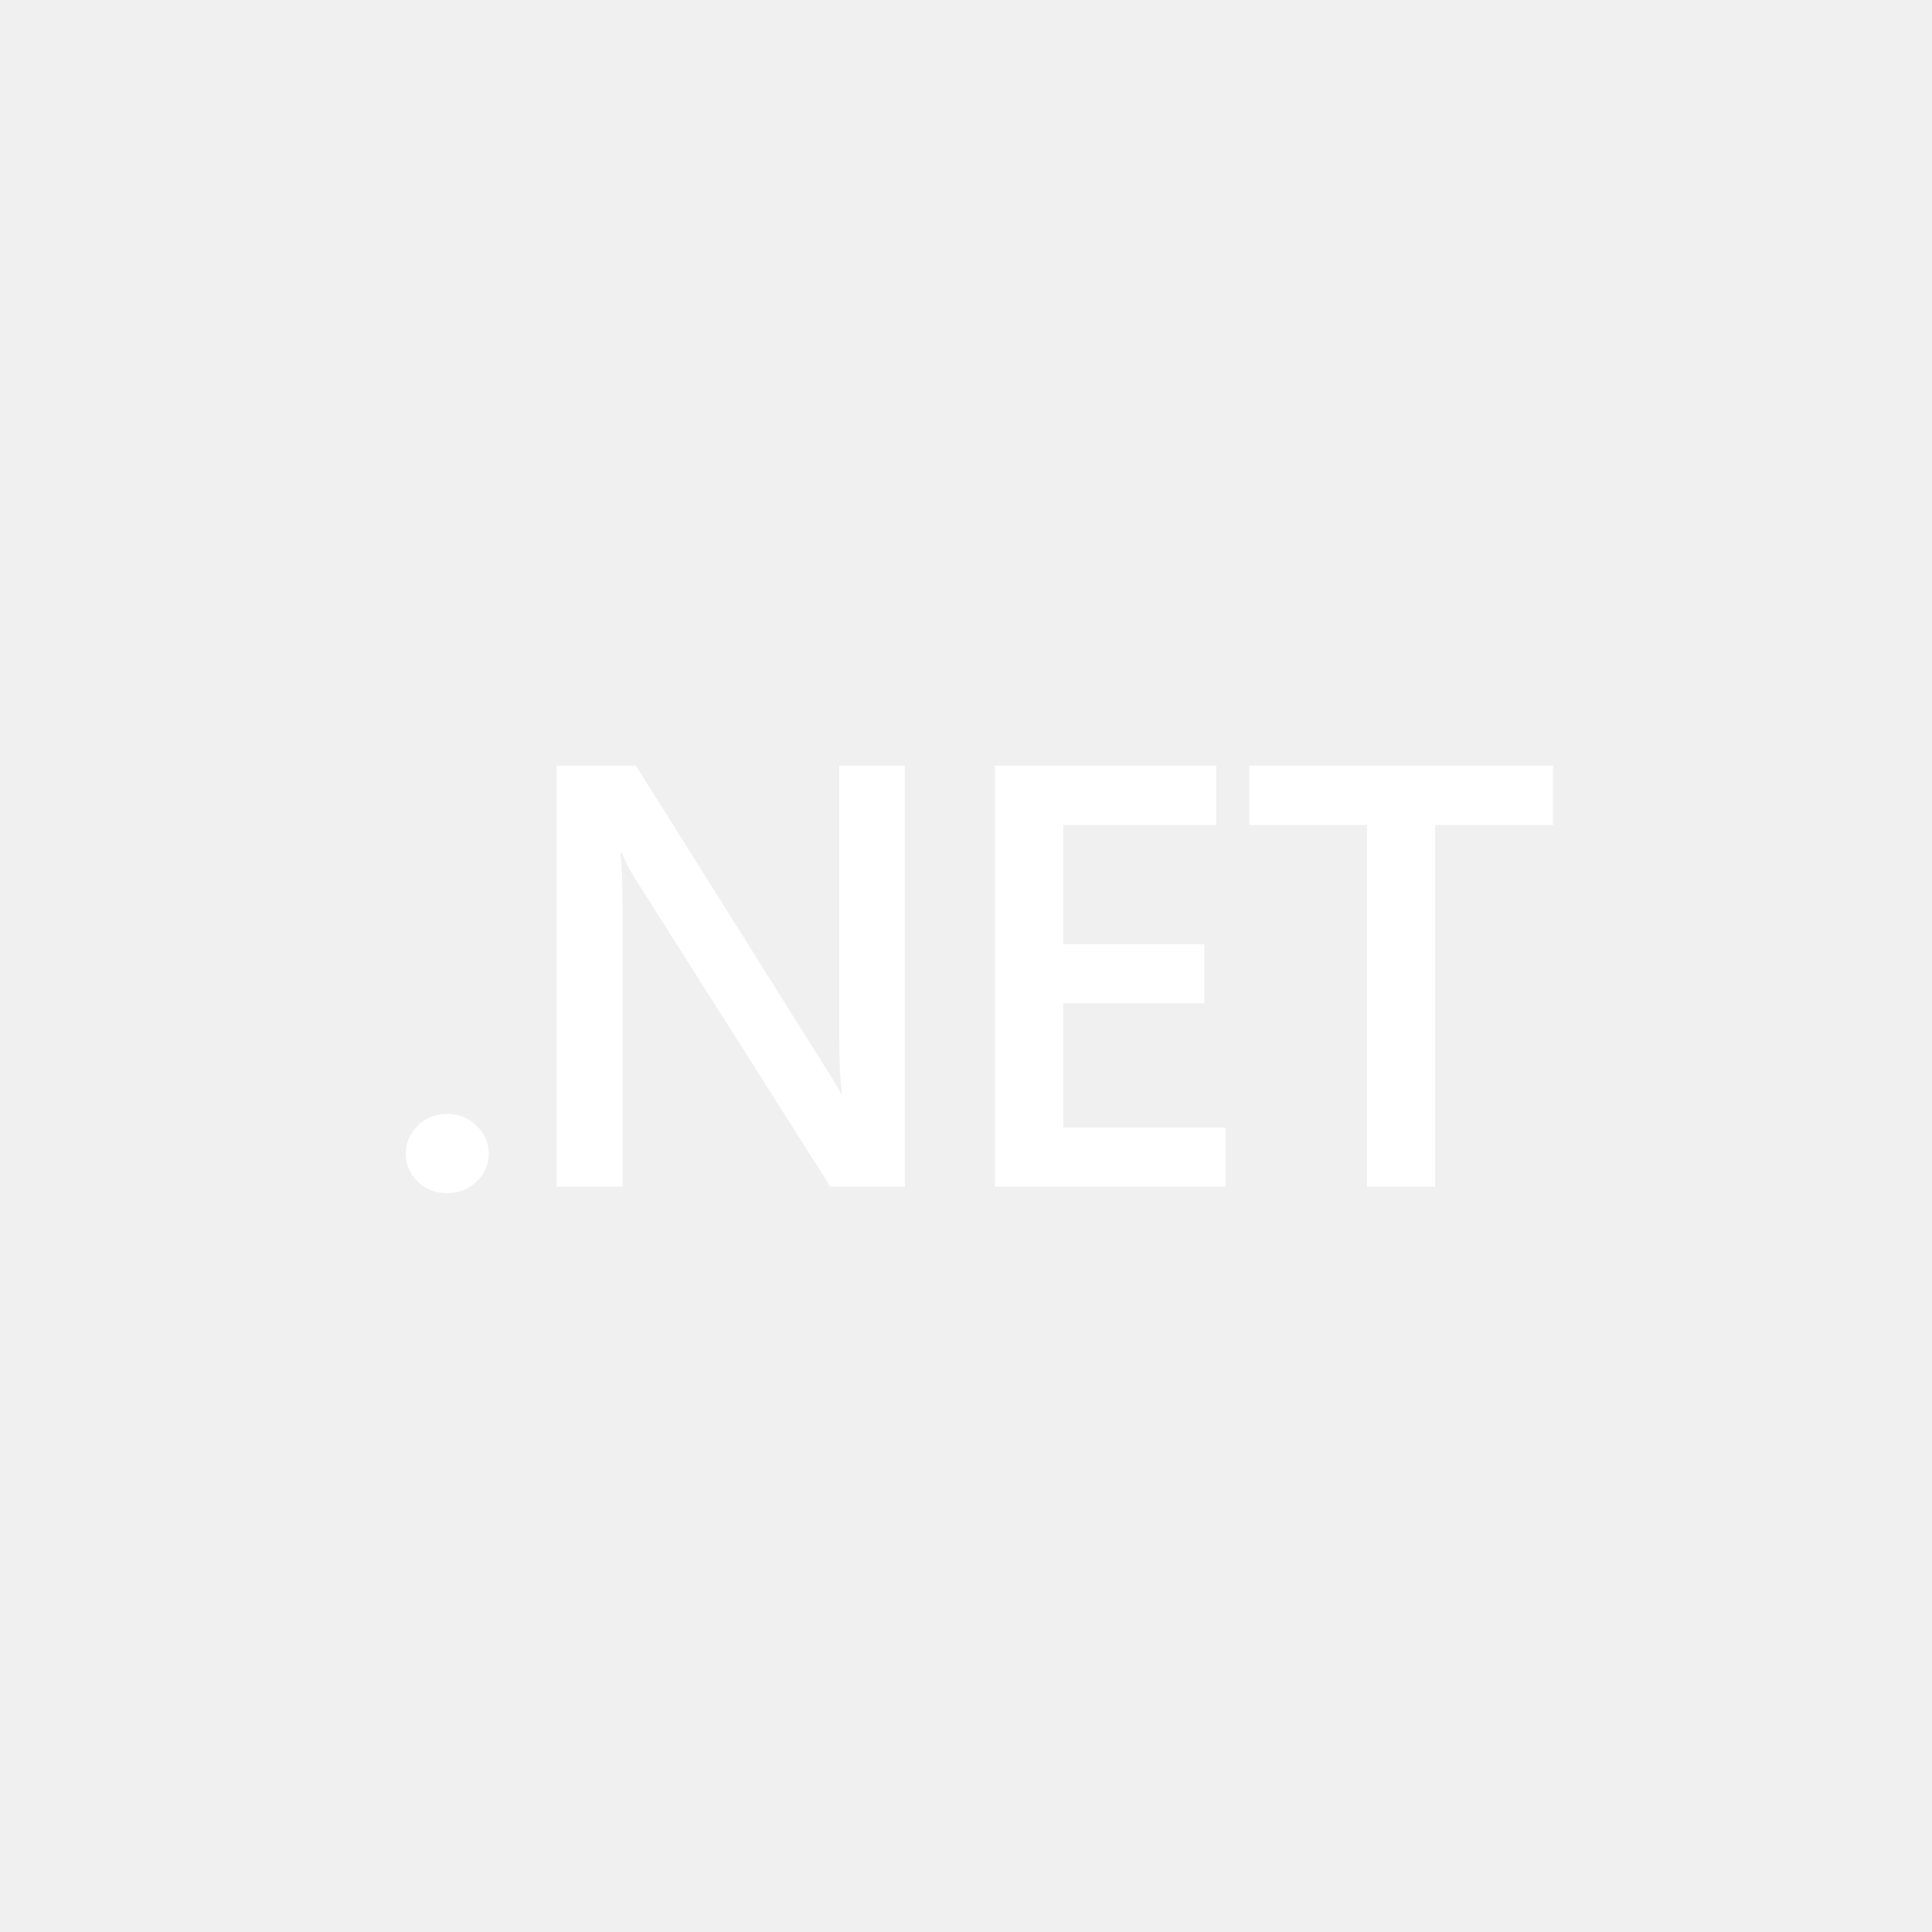
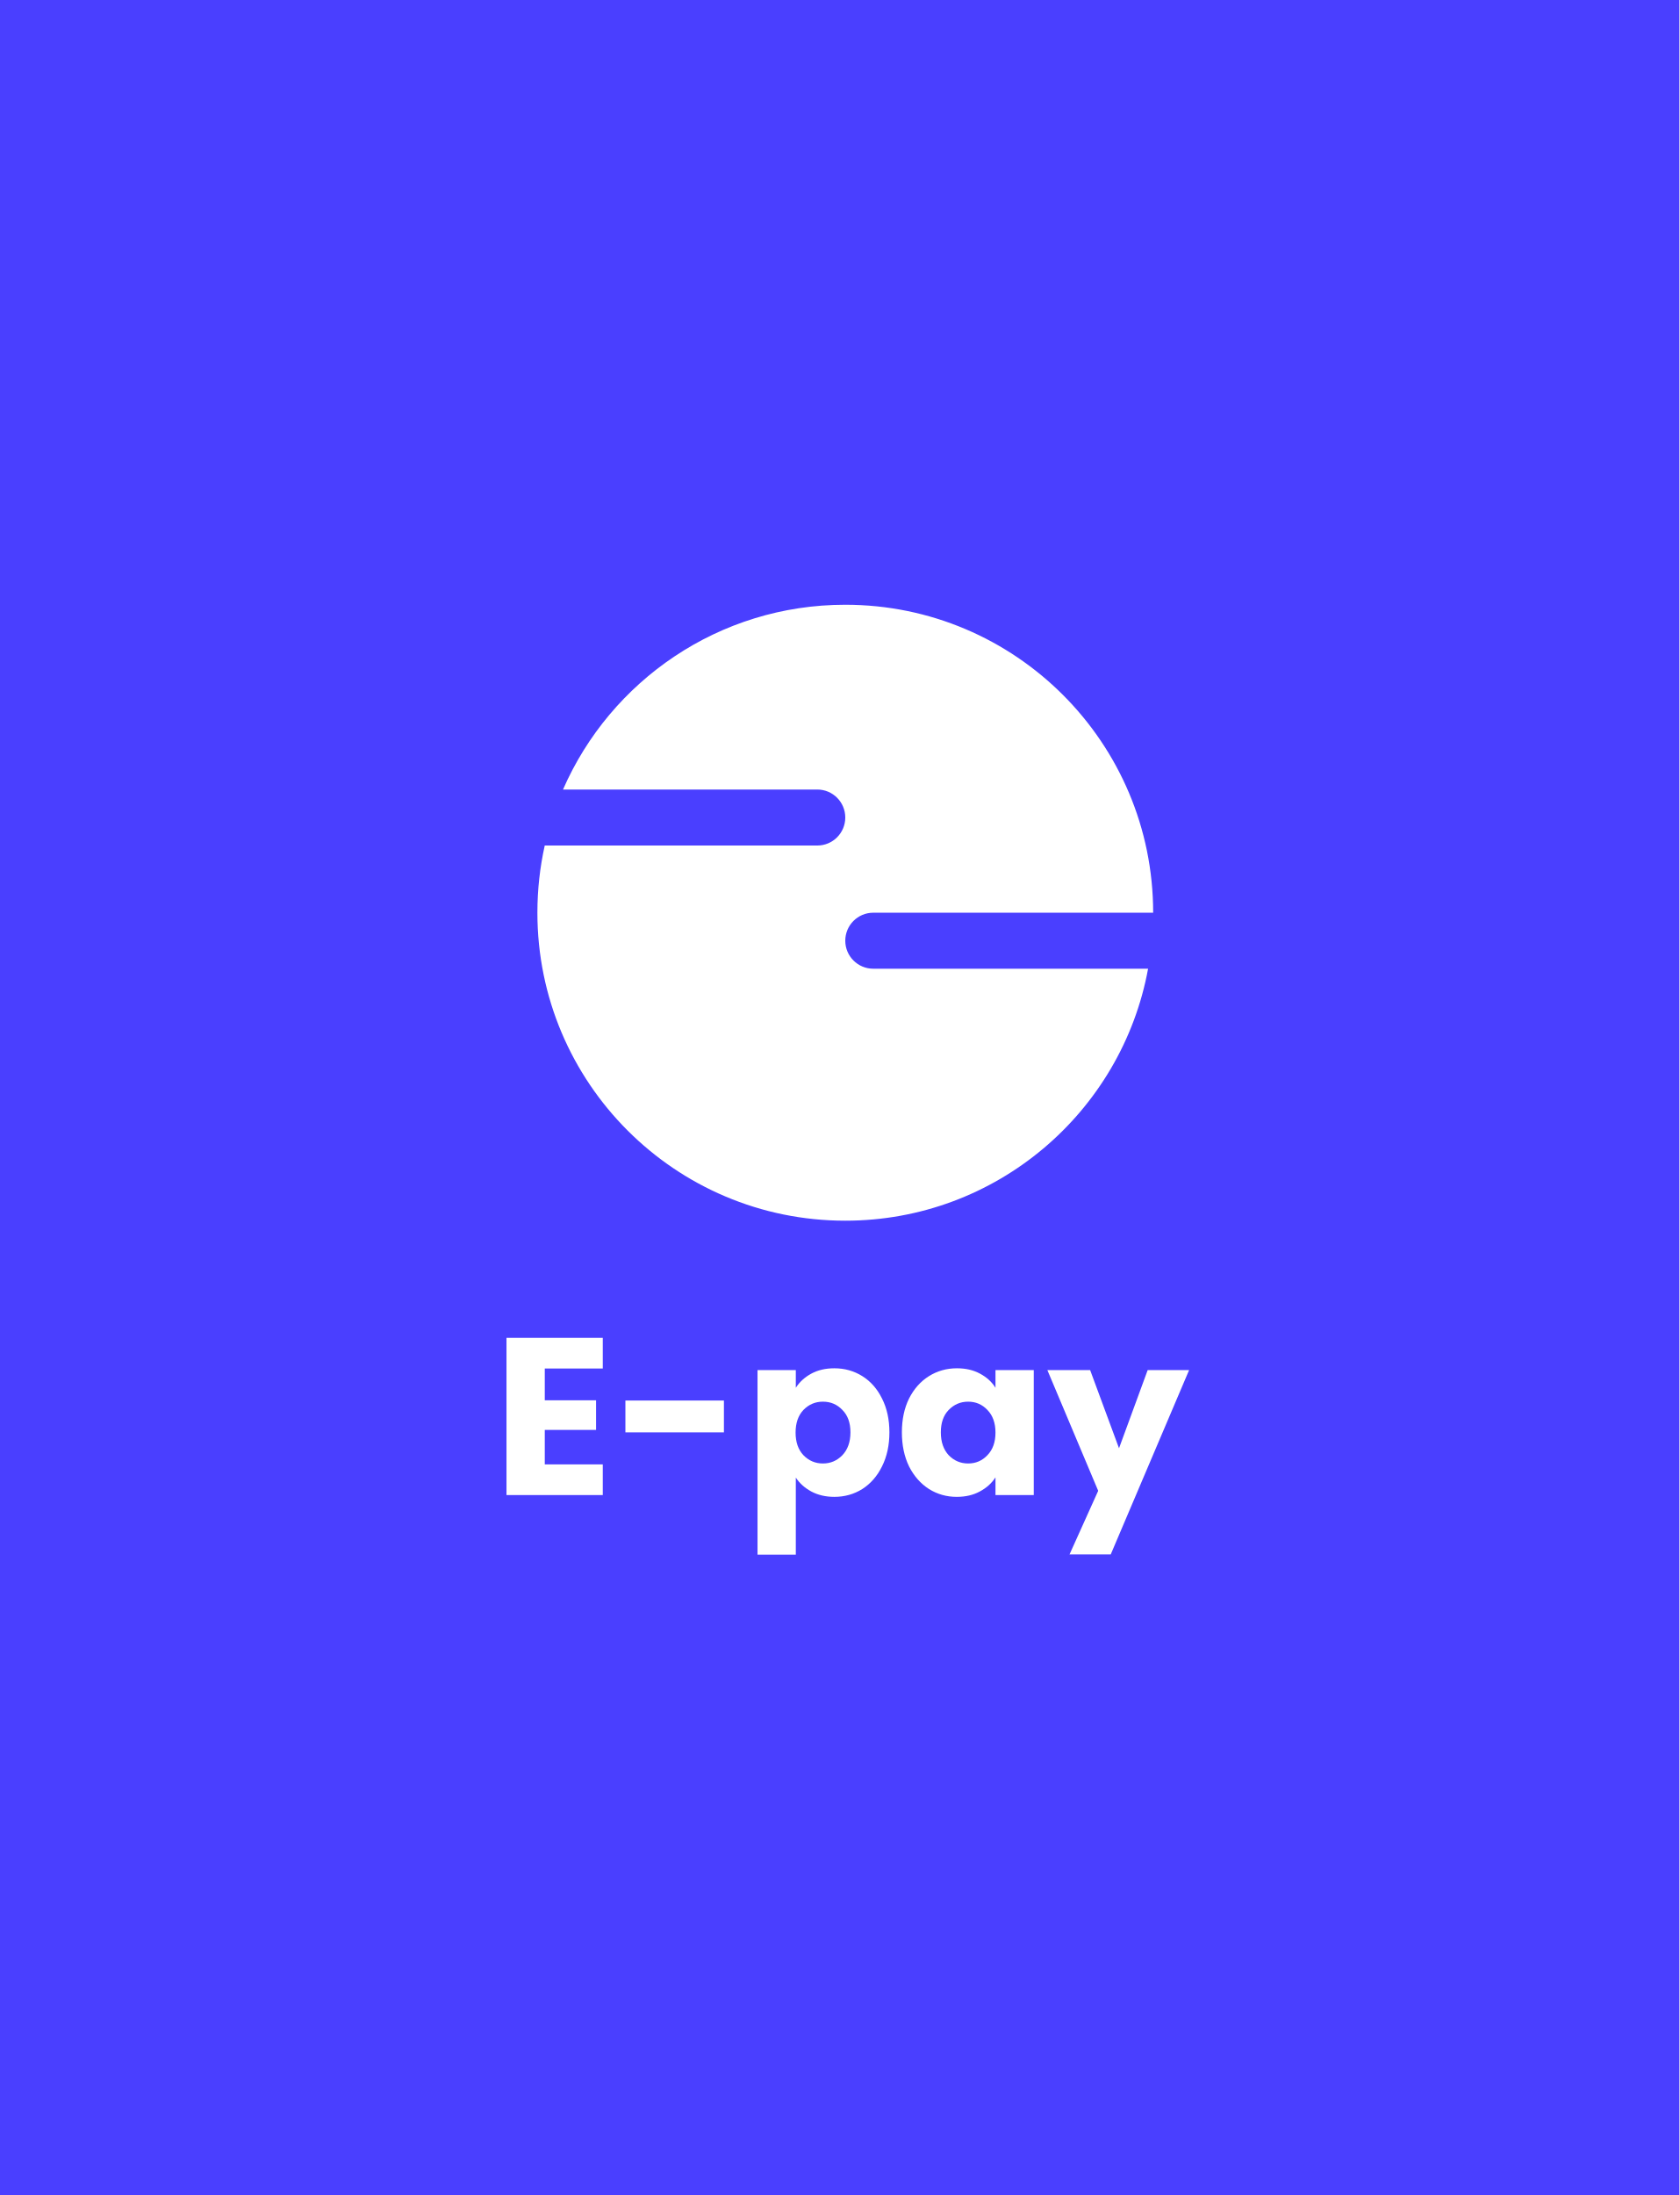
- <svg xmlns="http://www.w3.org/2000/svg" width="456" height="456" viewBox="0 0 456 456" version="1.1" xml:space="preserve" style="fill-rule:evenodd;clip-rule:evenodd;stroke-linejoin:round;stroke-miterlimit:2;">
-   <path d="m 105.5,281.609 c -2.703,0 -5.001,-0.9 -6.893,-2.702 -1.892,-1.848 -2.838,-4.042 -2.838,-6.582 0,-2.587 0.946,-4.804 2.838,-6.652 1.892,-1.848 4.19,-2.772 6.893,-2.772 2.748,0 5.068,0.924 6.96,2.772 1.937,1.848 2.906,4.064 2.906,6.652 0,2.54 -0.968,4.734 -2.906,6.582 -1.892,1.802 -4.212,2.702 -6.96,2.702 z" style="fill:#ffffff;fill-rule:nonzero;stroke-width:0.838" />
-   <path d="M 213.561,280.084 H 195.99 L 149.7,207.054 c -1.171,-1.848 -2.14,-3.765 -2.906,-5.751 h -0.406 c 0.361,2.125 0.541,6.675 0.541,13.65 v 65.132 h -15.543 v -99.36 h 18.719 l 44.737,71.298 c 1.892,2.957 3.109,4.989 3.649,6.098 h 0.27 c -0.45,-2.632 -0.676,-7.09 -0.676,-13.373 v -64.023 h 15.476 z" style="fill:#ffffff;fill-rule:nonzero;stroke-width:0.838" />
-   <path d="m 289.251,280.084 h -54.401 v -99.36 h 52.238 v 13.997 h -36.154 v 28.131 h 33.316 v 13.927 h -33.316 v 29.378 h 38.316 z" style="fill:#ffffff;fill-rule:nonzero;stroke-width:0.838" />
-   <path d="M 366.565,194.721 H 338.722 v 85.363 h -16.084 v -85.363 h -27.775 v -13.997 h 71.701 z" style="fill:#ffffff;fill-rule:nonzero;stroke-width:0.838" />
+ <svg xmlns="http://www.w3.org/2000/svg" width="300" height="392" viewBox="0 0 300 392" fill="none">
+   <rect width="300" height="392" fill="#4A3FFF" />
+   <path fill-rule="evenodd" clip-rule="evenodd" d="M205.093 173C200.391 198.601 177.961 218 151 218C120.624 218 96 193.376 96 163C96 158.878 96.453 154.863 97.313 151H146C148.761 151 151 148.761 151 146C151 143.239 148.761 141 146 141H100.576C109.064 121.575 128.446 108 151 108C181.376 108 206 132.624 206 163H156C153.239 163 151 165.239 151 168C151 170.761 153.239 173 156 173H205.093Z" fill="white" />
+   <path d="M97.32 244.4V250.08H106.48V255.36H97.32V261.52H107.68V267H90.48V238.92H107.68V244.4H97.32ZM129.321 250.12V255.8H111.721V250.12H129.321ZM142.164 247.84C142.83 246.8 143.75 245.96 144.924 245.32C146.097 244.68 147.47 244.36 149.044 244.36C150.884 244.36 152.55 244.827 154.044 245.76C155.537 246.693 156.71 248.027 157.564 249.76C158.444 251.493 158.884 253.507 158.884 255.8C158.884 258.093 158.444 260.12 157.564 261.88C156.71 263.613 155.537 264.96 154.044 265.92C152.55 266.853 150.884 267.32 149.044 267.32C147.497 267.32 146.124 267 144.924 266.36C143.75 265.72 142.83 264.893 142.164 263.88V277.64H135.324V244.68H142.164V247.84ZM151.924 255.8C151.924 254.093 151.444 252.76 150.484 251.8C149.55 250.813 148.39 250.32 147.004 250.32C145.644 250.32 144.484 250.813 143.524 251.8C142.59 252.787 142.124 254.133 142.124 255.84C142.124 257.547 142.59 258.893 143.524 259.88C144.484 260.867 145.644 261.36 147.004 261.36C148.364 261.36 149.524 260.867 150.484 259.88C151.444 258.867 151.924 257.507 151.924 255.8ZM161.112 255.8C161.112 253.507 161.539 251.493 162.392 249.76C163.272 248.027 164.459 246.693 165.952 245.76C167.446 244.827 169.112 244.36 170.952 244.36C172.526 244.36 173.899 244.68 175.072 245.32C176.272 245.96 177.192 246.8 177.832 247.84V244.68H184.672V267H177.832V263.84C177.166 264.88 176.232 265.72 175.032 266.36C173.859 267 172.486 267.32 170.912 267.32C169.099 267.32 167.446 266.853 165.952 265.92C164.459 264.96 163.272 263.613 162.392 261.88C161.539 260.12 161.112 258.093 161.112 255.8ZM177.832 255.84C177.832 254.133 177.352 252.787 176.392 251.8C175.459 250.813 174.312 250.32 172.952 250.32C171.592 250.32 170.432 250.813 169.472 251.8C168.539 252.76 168.072 254.093 168.072 255.8C168.072 257.507 168.539 258.867 169.472 259.88C170.432 260.867 171.592 261.36 172.952 261.36C174.312 261.36 175.459 260.867 176.392 259.88C177.352 258.893 177.832 257.547 177.832 255.84ZM212.421 244.68L198.421 277.6H191.061L196.181 266.24L187.101 244.68H194.741L199.901 258.64L205.021 244.68H212.421Z" fill="white" />
</svg>
